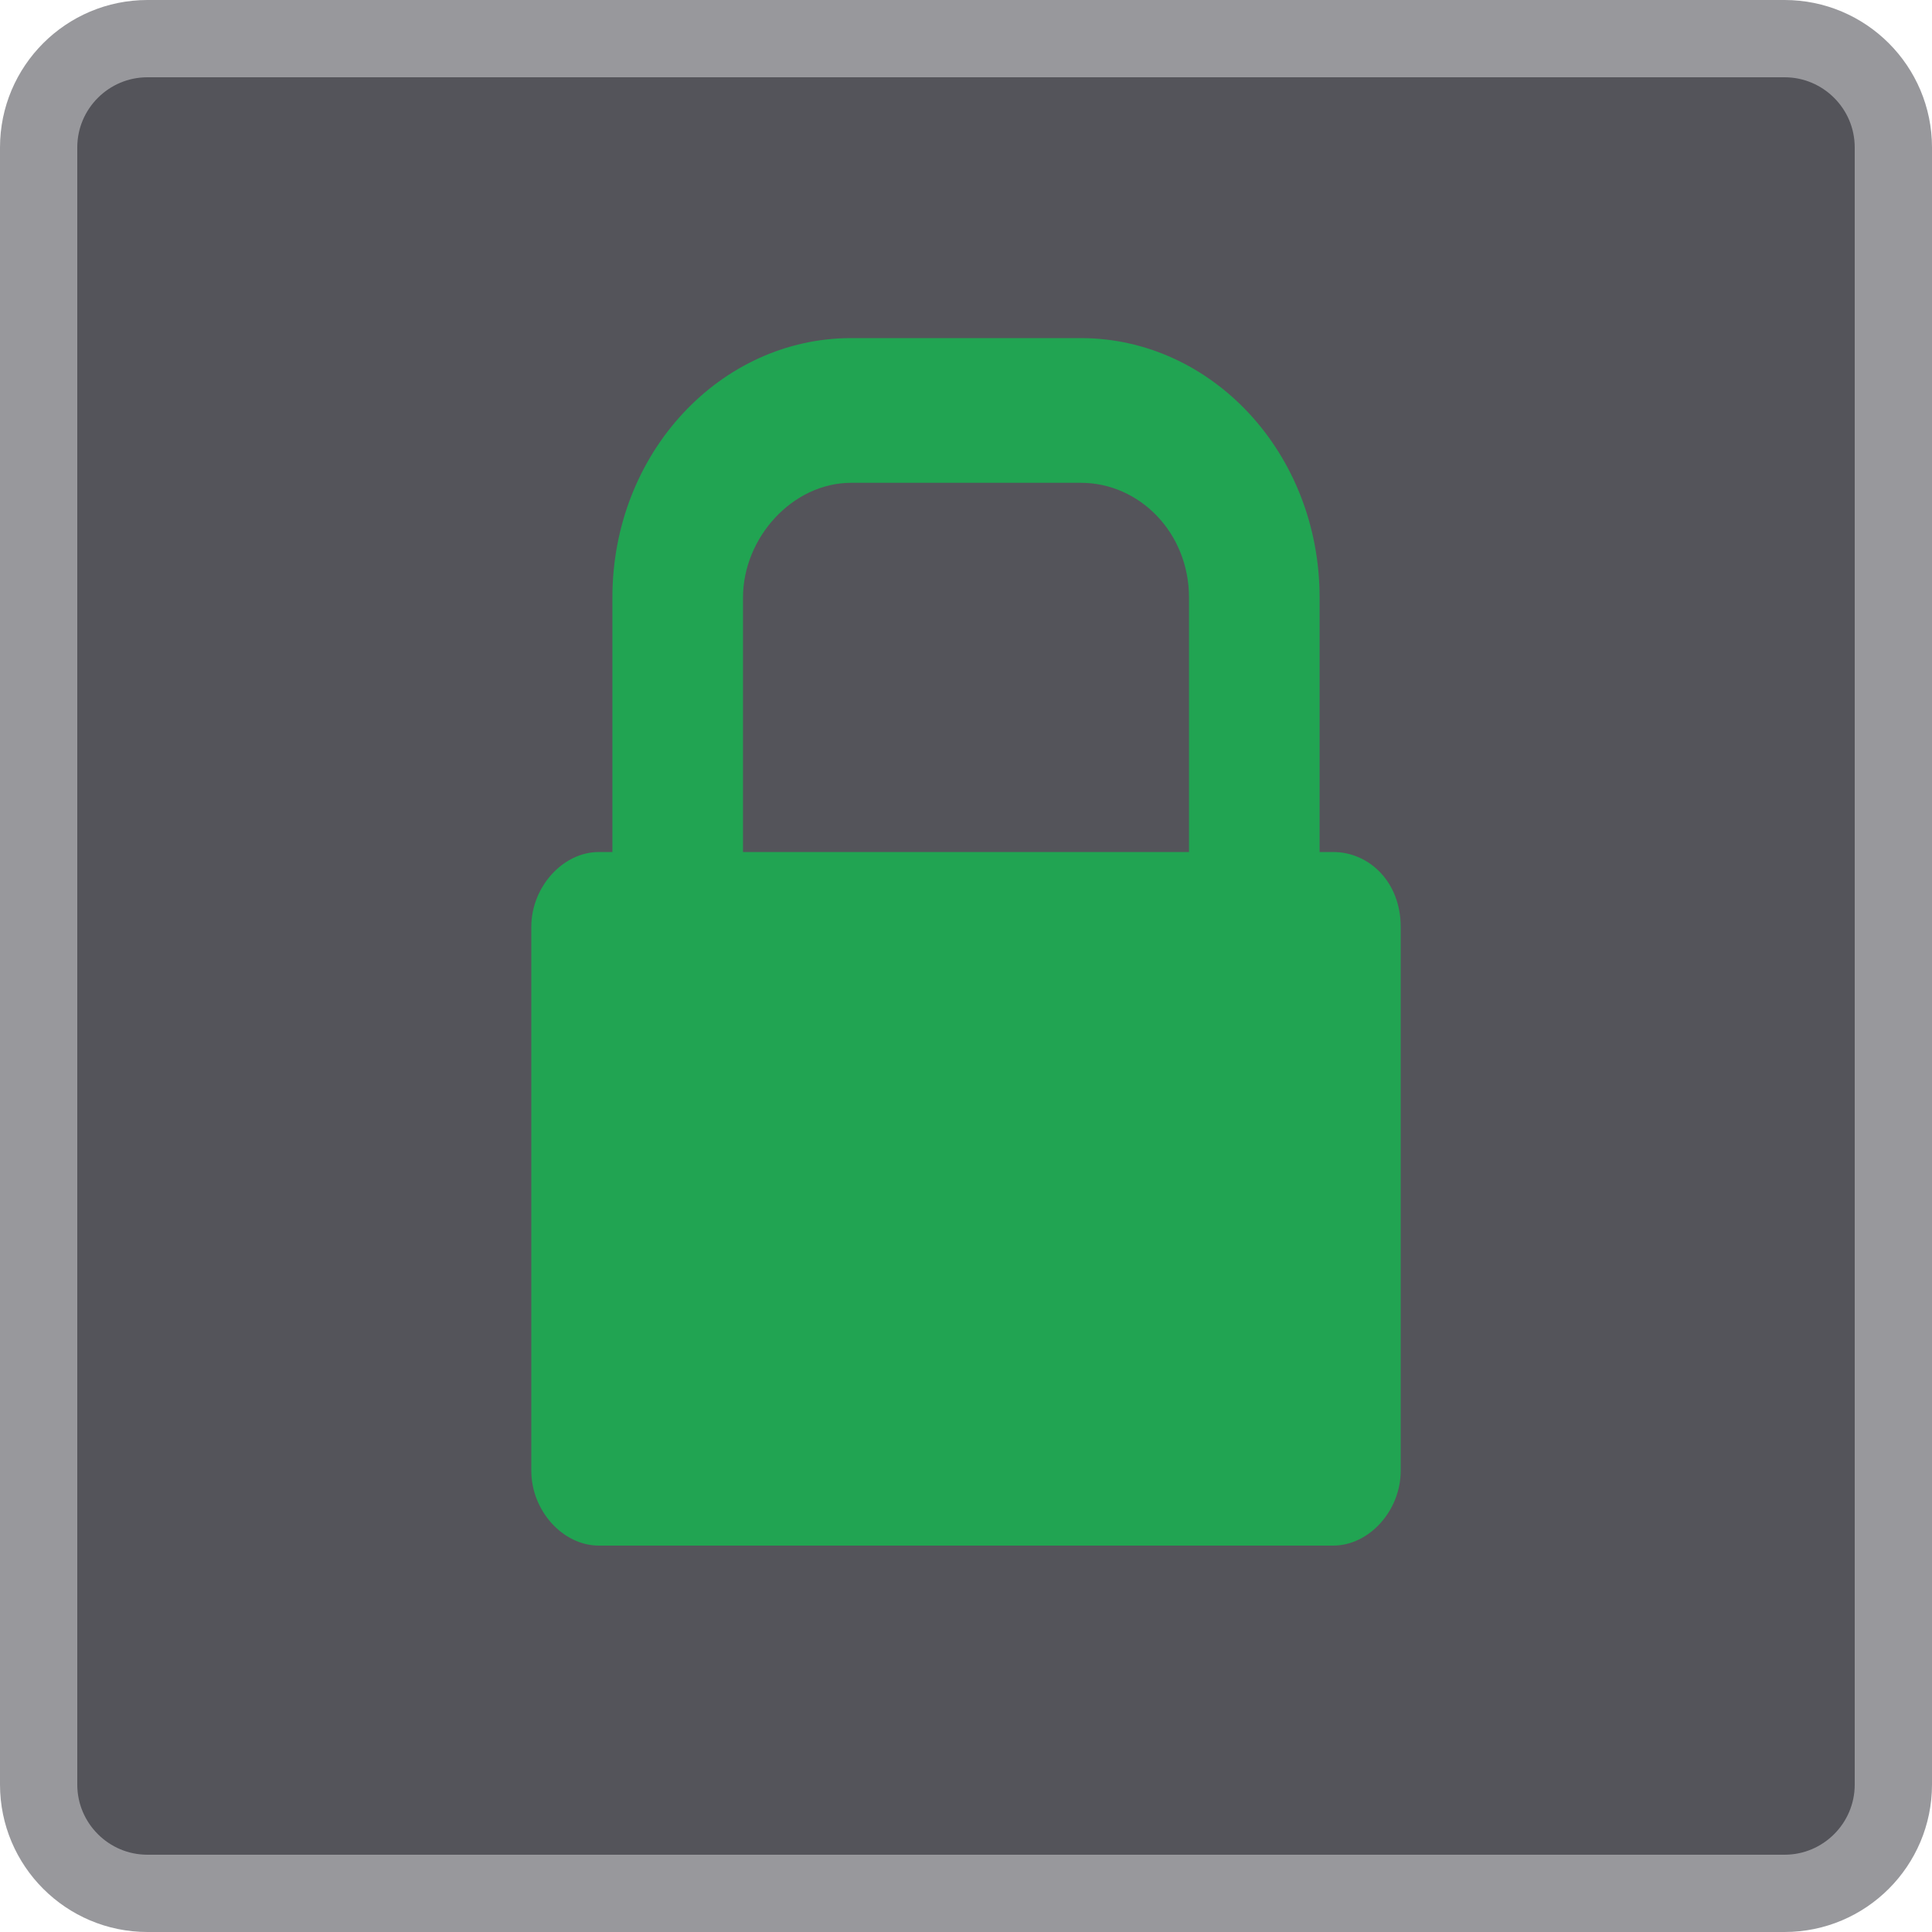
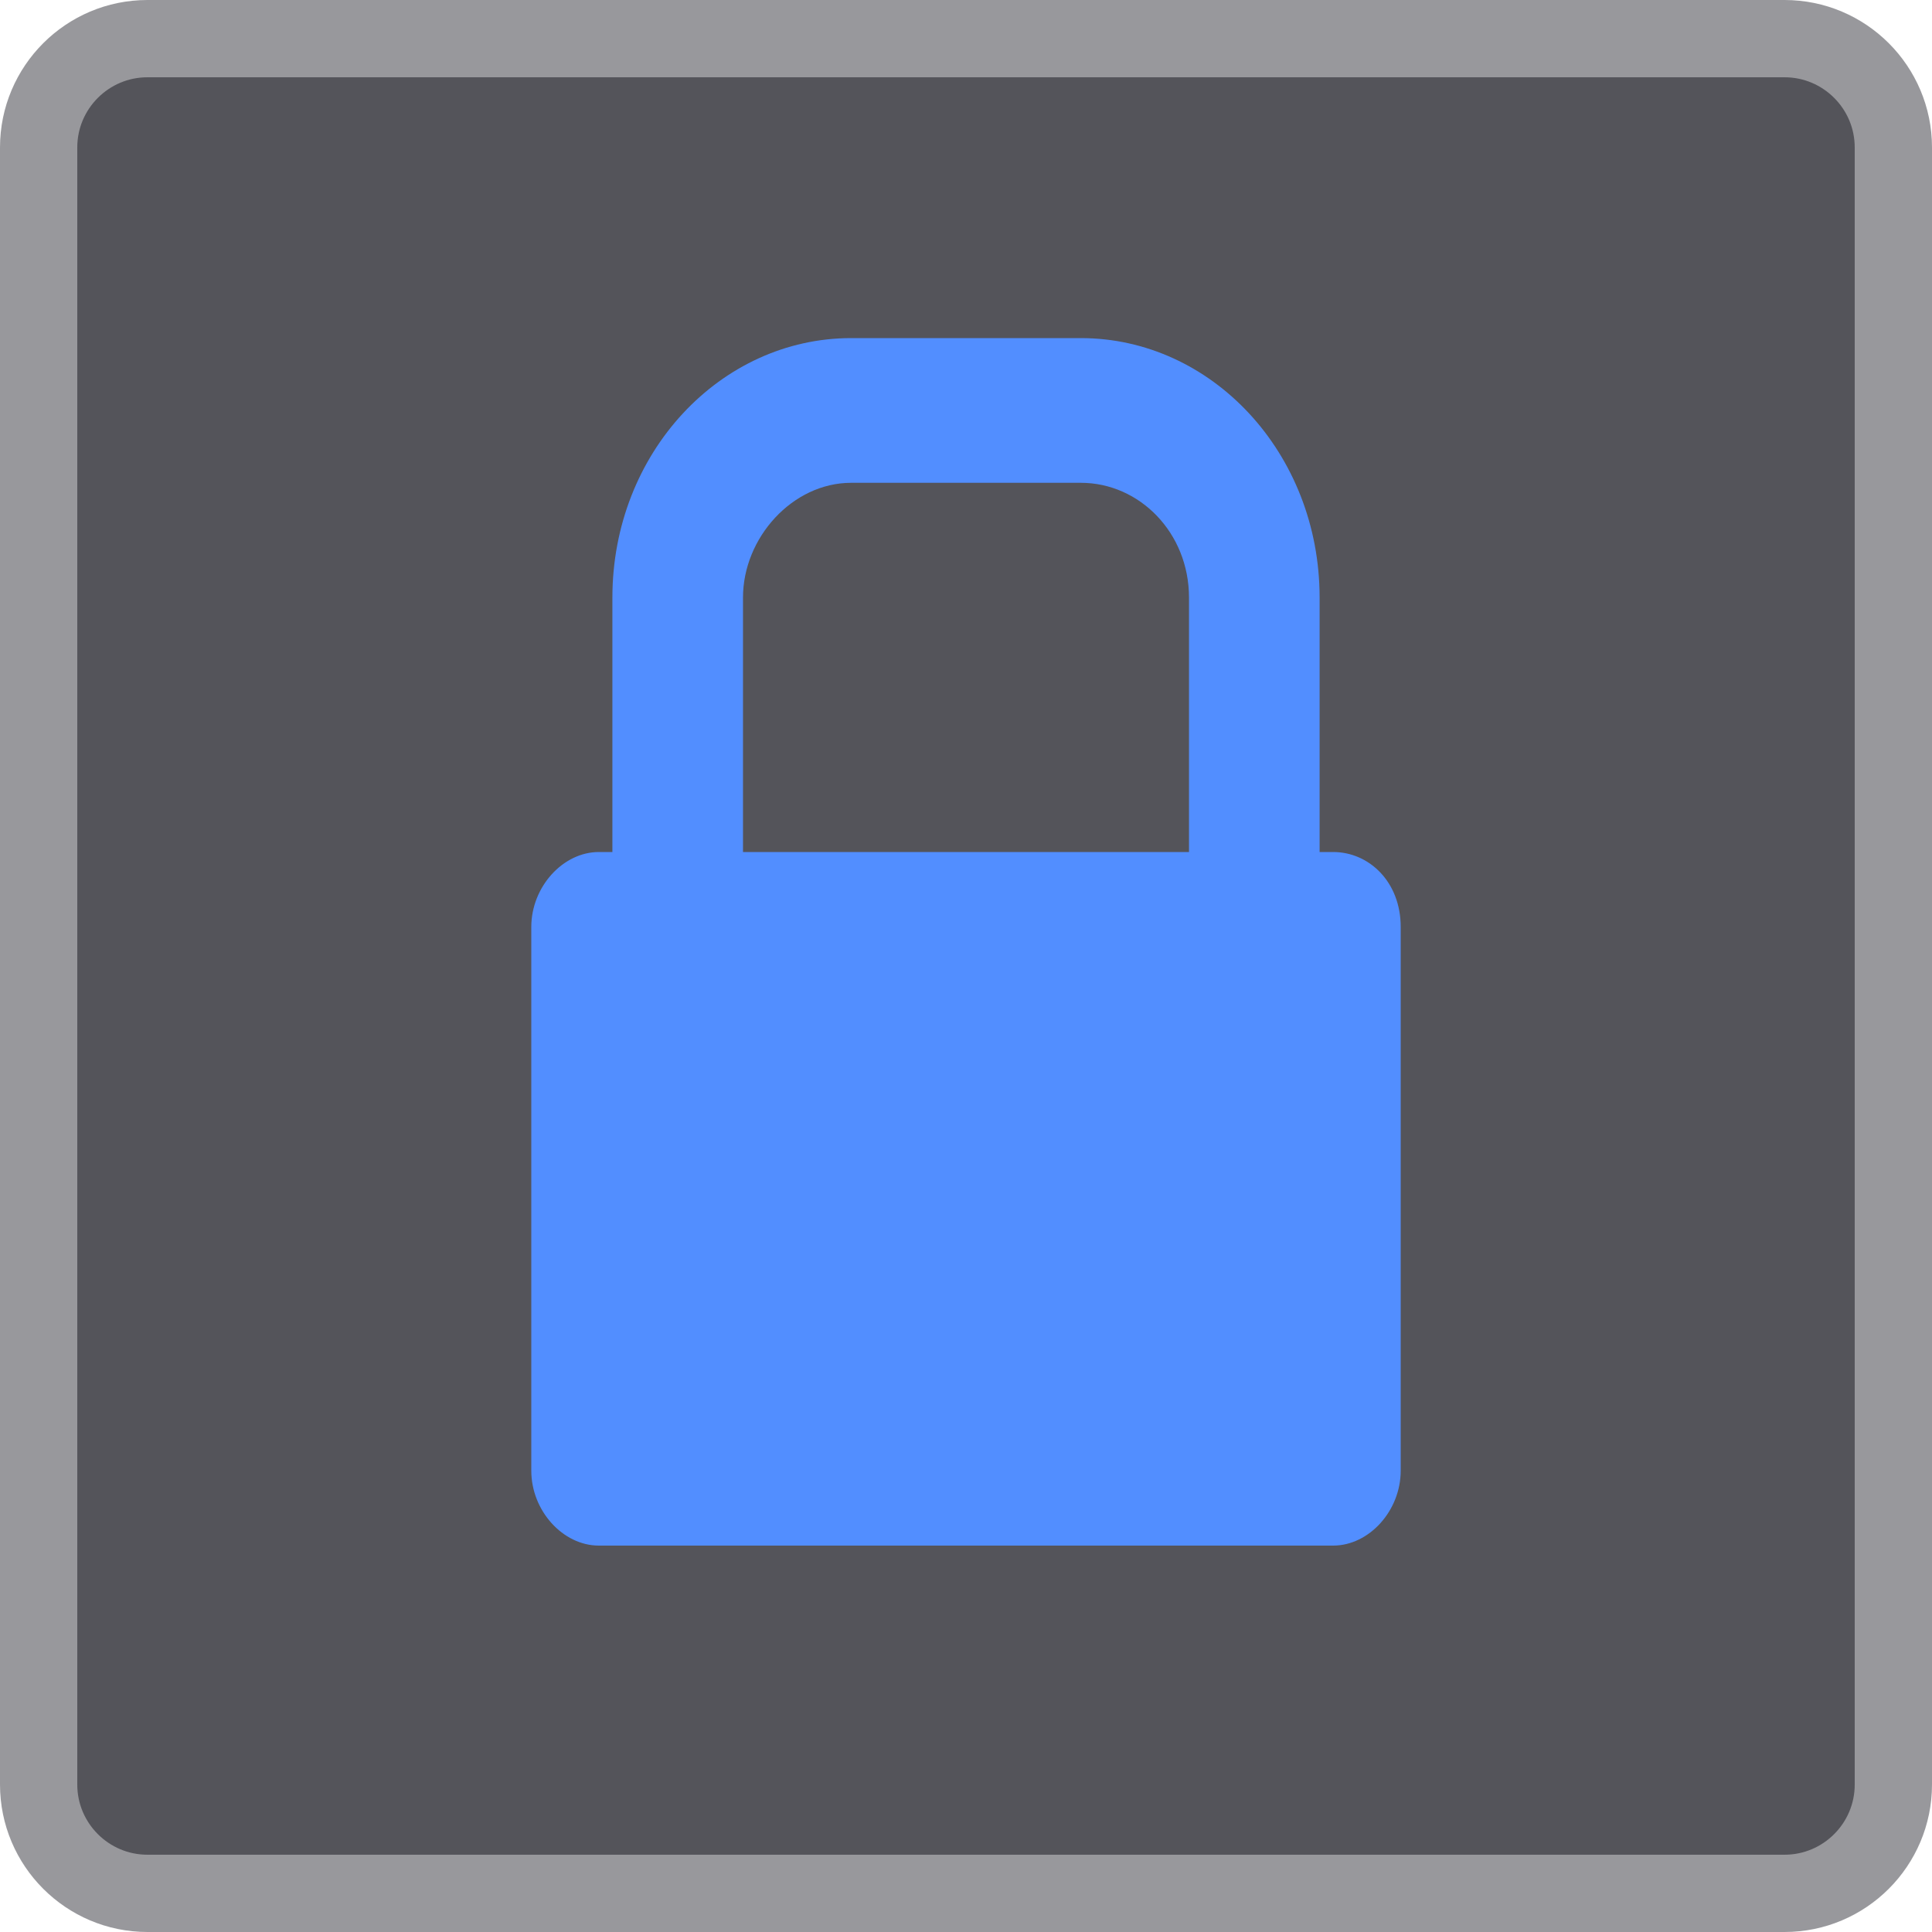
<svg xmlns="http://www.w3.org/2000/svg" width="40" height="40" viewBox="0 0 40 40" fill="none">
  <path d="M36.947 39.2H3.053C1.81 39.2 0.8 38.19 0.8 36.947V3.053C0.8 1.81 1.81 0.8 3.053 0.8H36.947C38.19 0.8 39.2 1.81 39.2 3.053V36.947C39.2 38.19 38.19 39.2 36.947 39.2Z" fill="#54545A" stroke="#98989C" stroke-width="1.6" stroke-miterlimit="10" />
-   <path d="M27.601 17.64H27.321V12.372C27.321 9.376 25.083 7 22.378 7H17.622C14.917 7 12.679 9.376 12.679 12.372V18.569H15.383V12.372C15.383 11.132 16.409 9.996 17.622 9.996H22.378C23.591 9.996 24.617 11.029 24.617 12.372V17.64H12.399C11.653 17.64 11 18.364 11 19.19V30.45C11 31.277 11.653 32 12.399 32H27.601C28.347 32 29 31.277 29 30.45V19.19C29 18.26 28.347 17.64 27.601 17.64Z" fill="#21A452" />
+   <path d="M27.601 17.64H27.321V12.372C27.321 9.376 25.083 7 22.378 7H17.622C14.917 7 12.679 9.376 12.679 12.372V18.569H15.383V12.372C15.383 11.132 16.409 9.996 17.622 9.996H22.378C23.591 9.996 24.617 11.029 24.617 12.372V17.64H12.399C11.653 17.64 11 18.364 11 19.19V30.45C11 31.277 11.653 32 12.399 32H27.601C28.347 32 29 31.277 29 30.45V19.19C29 18.26 28.347 17.64 27.601 17.64Z" fill="#528EFF" />
</svg>
